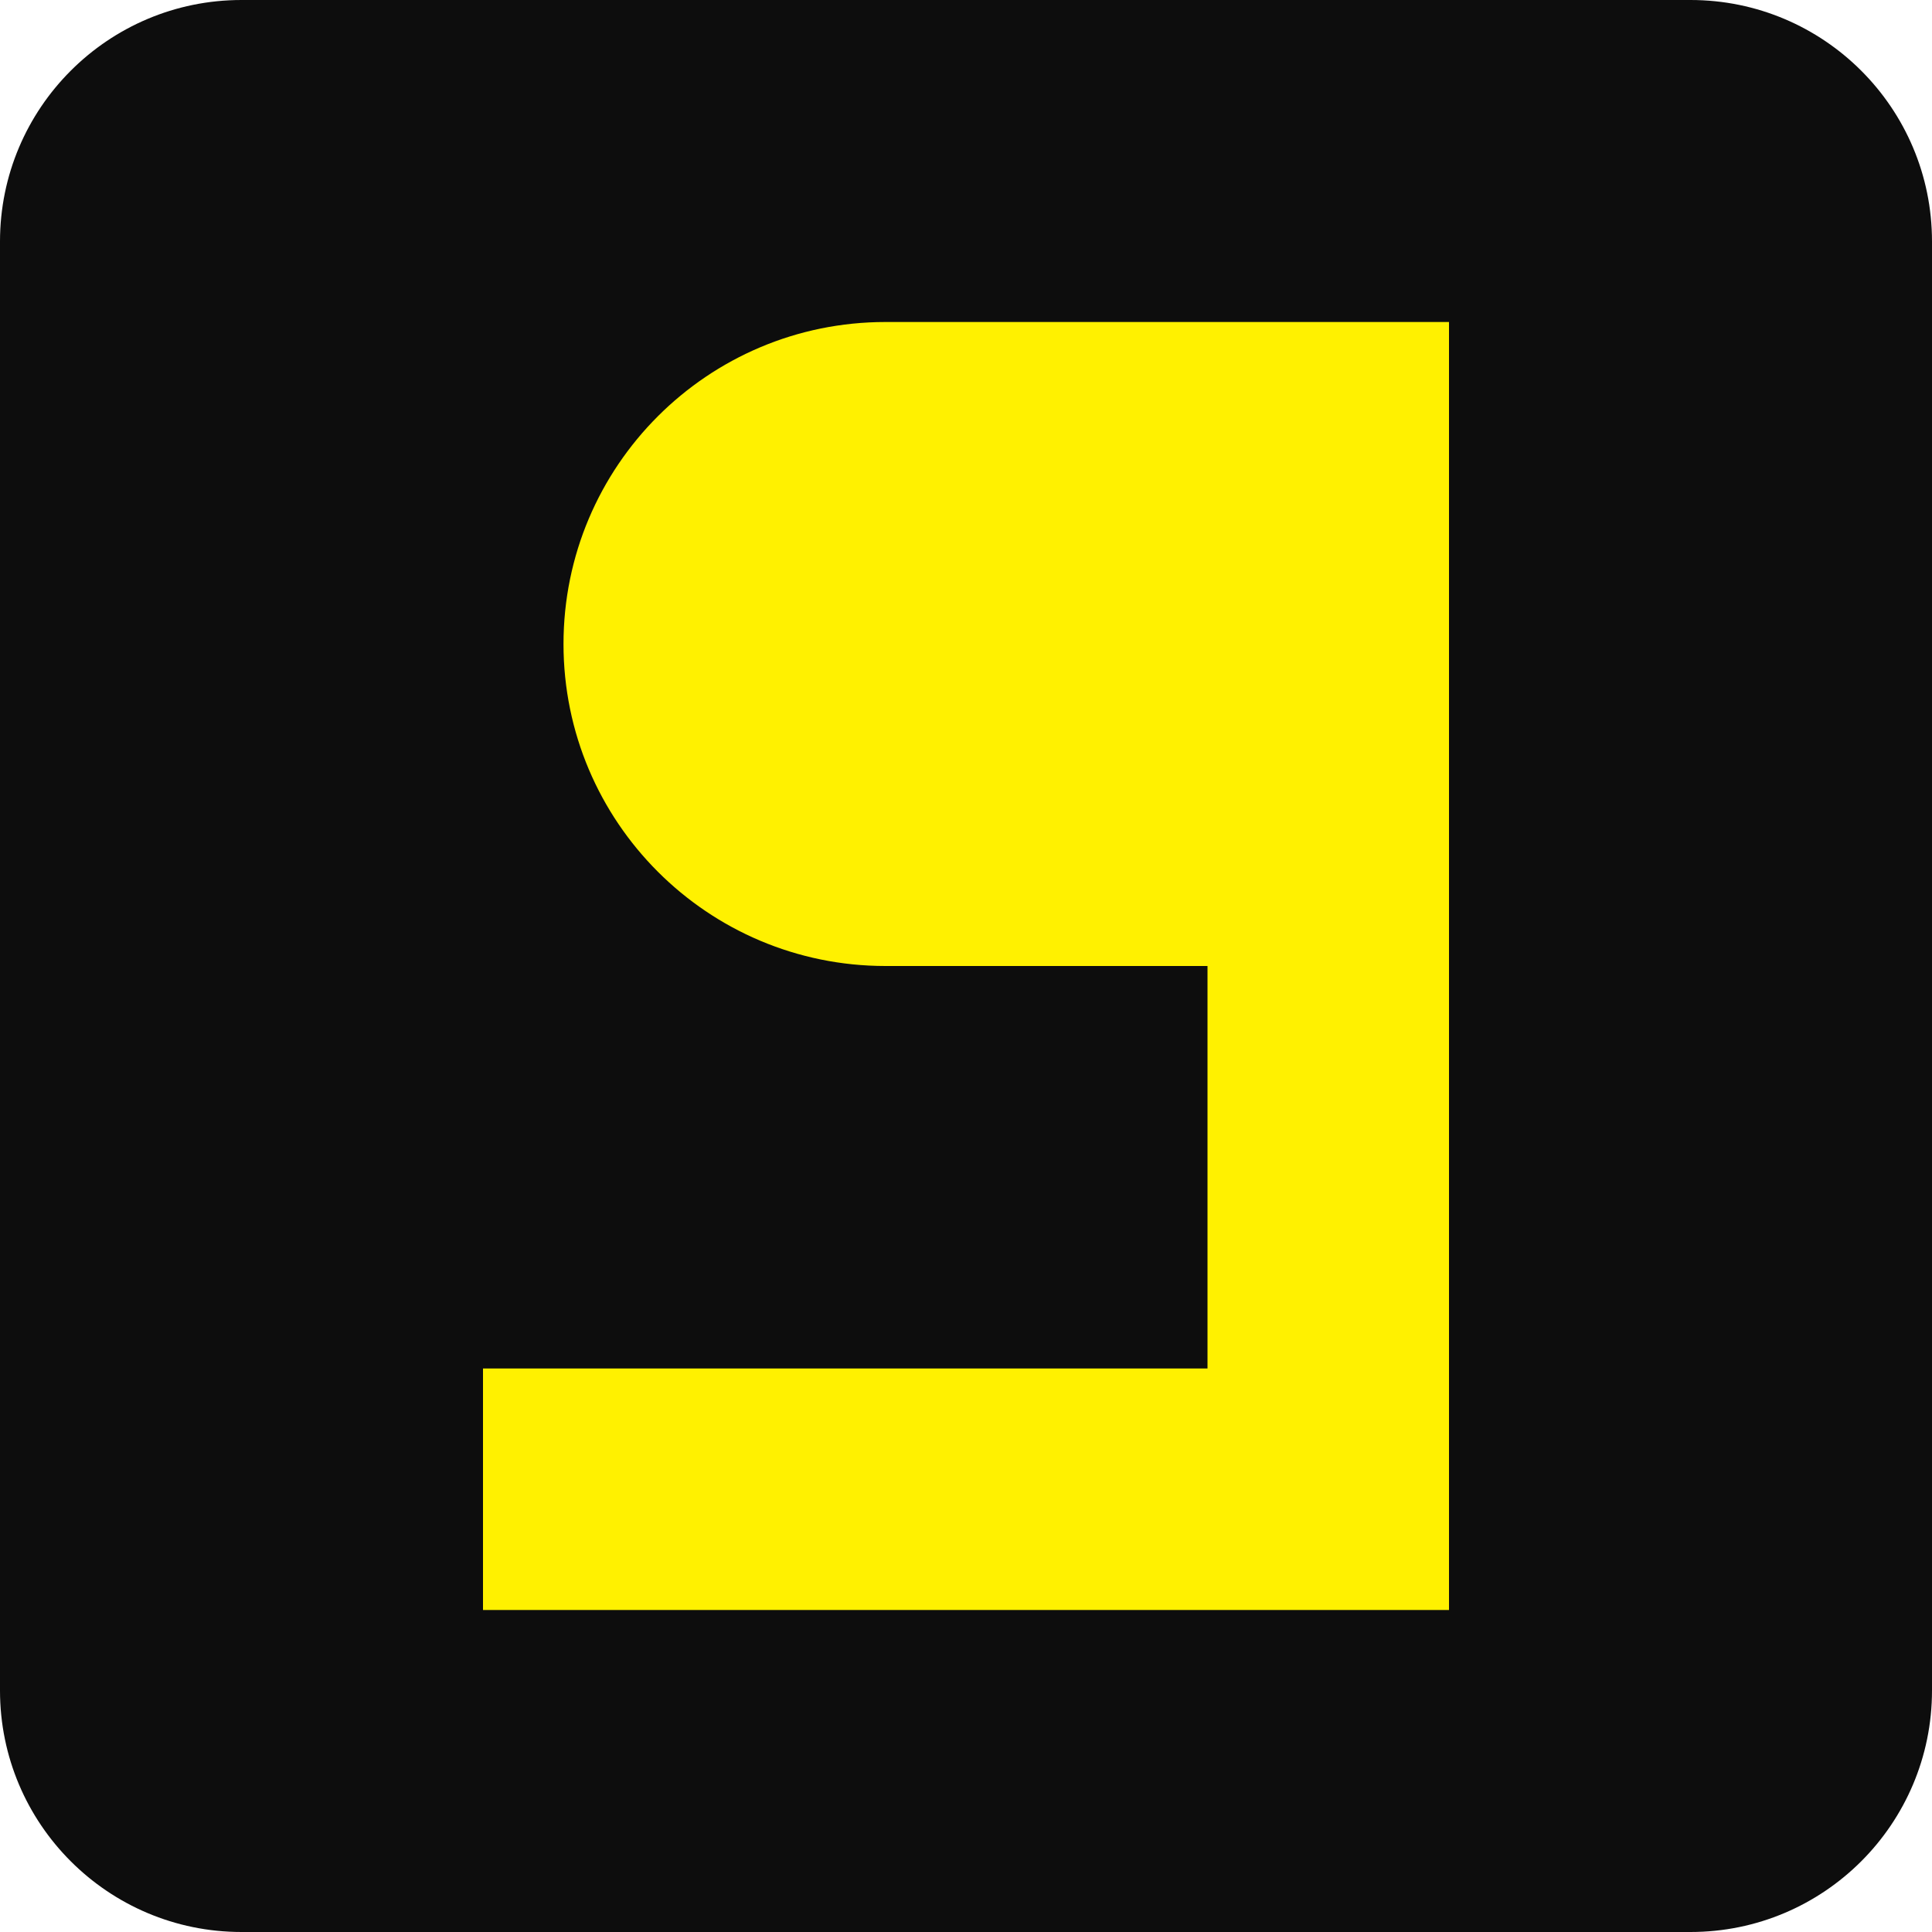
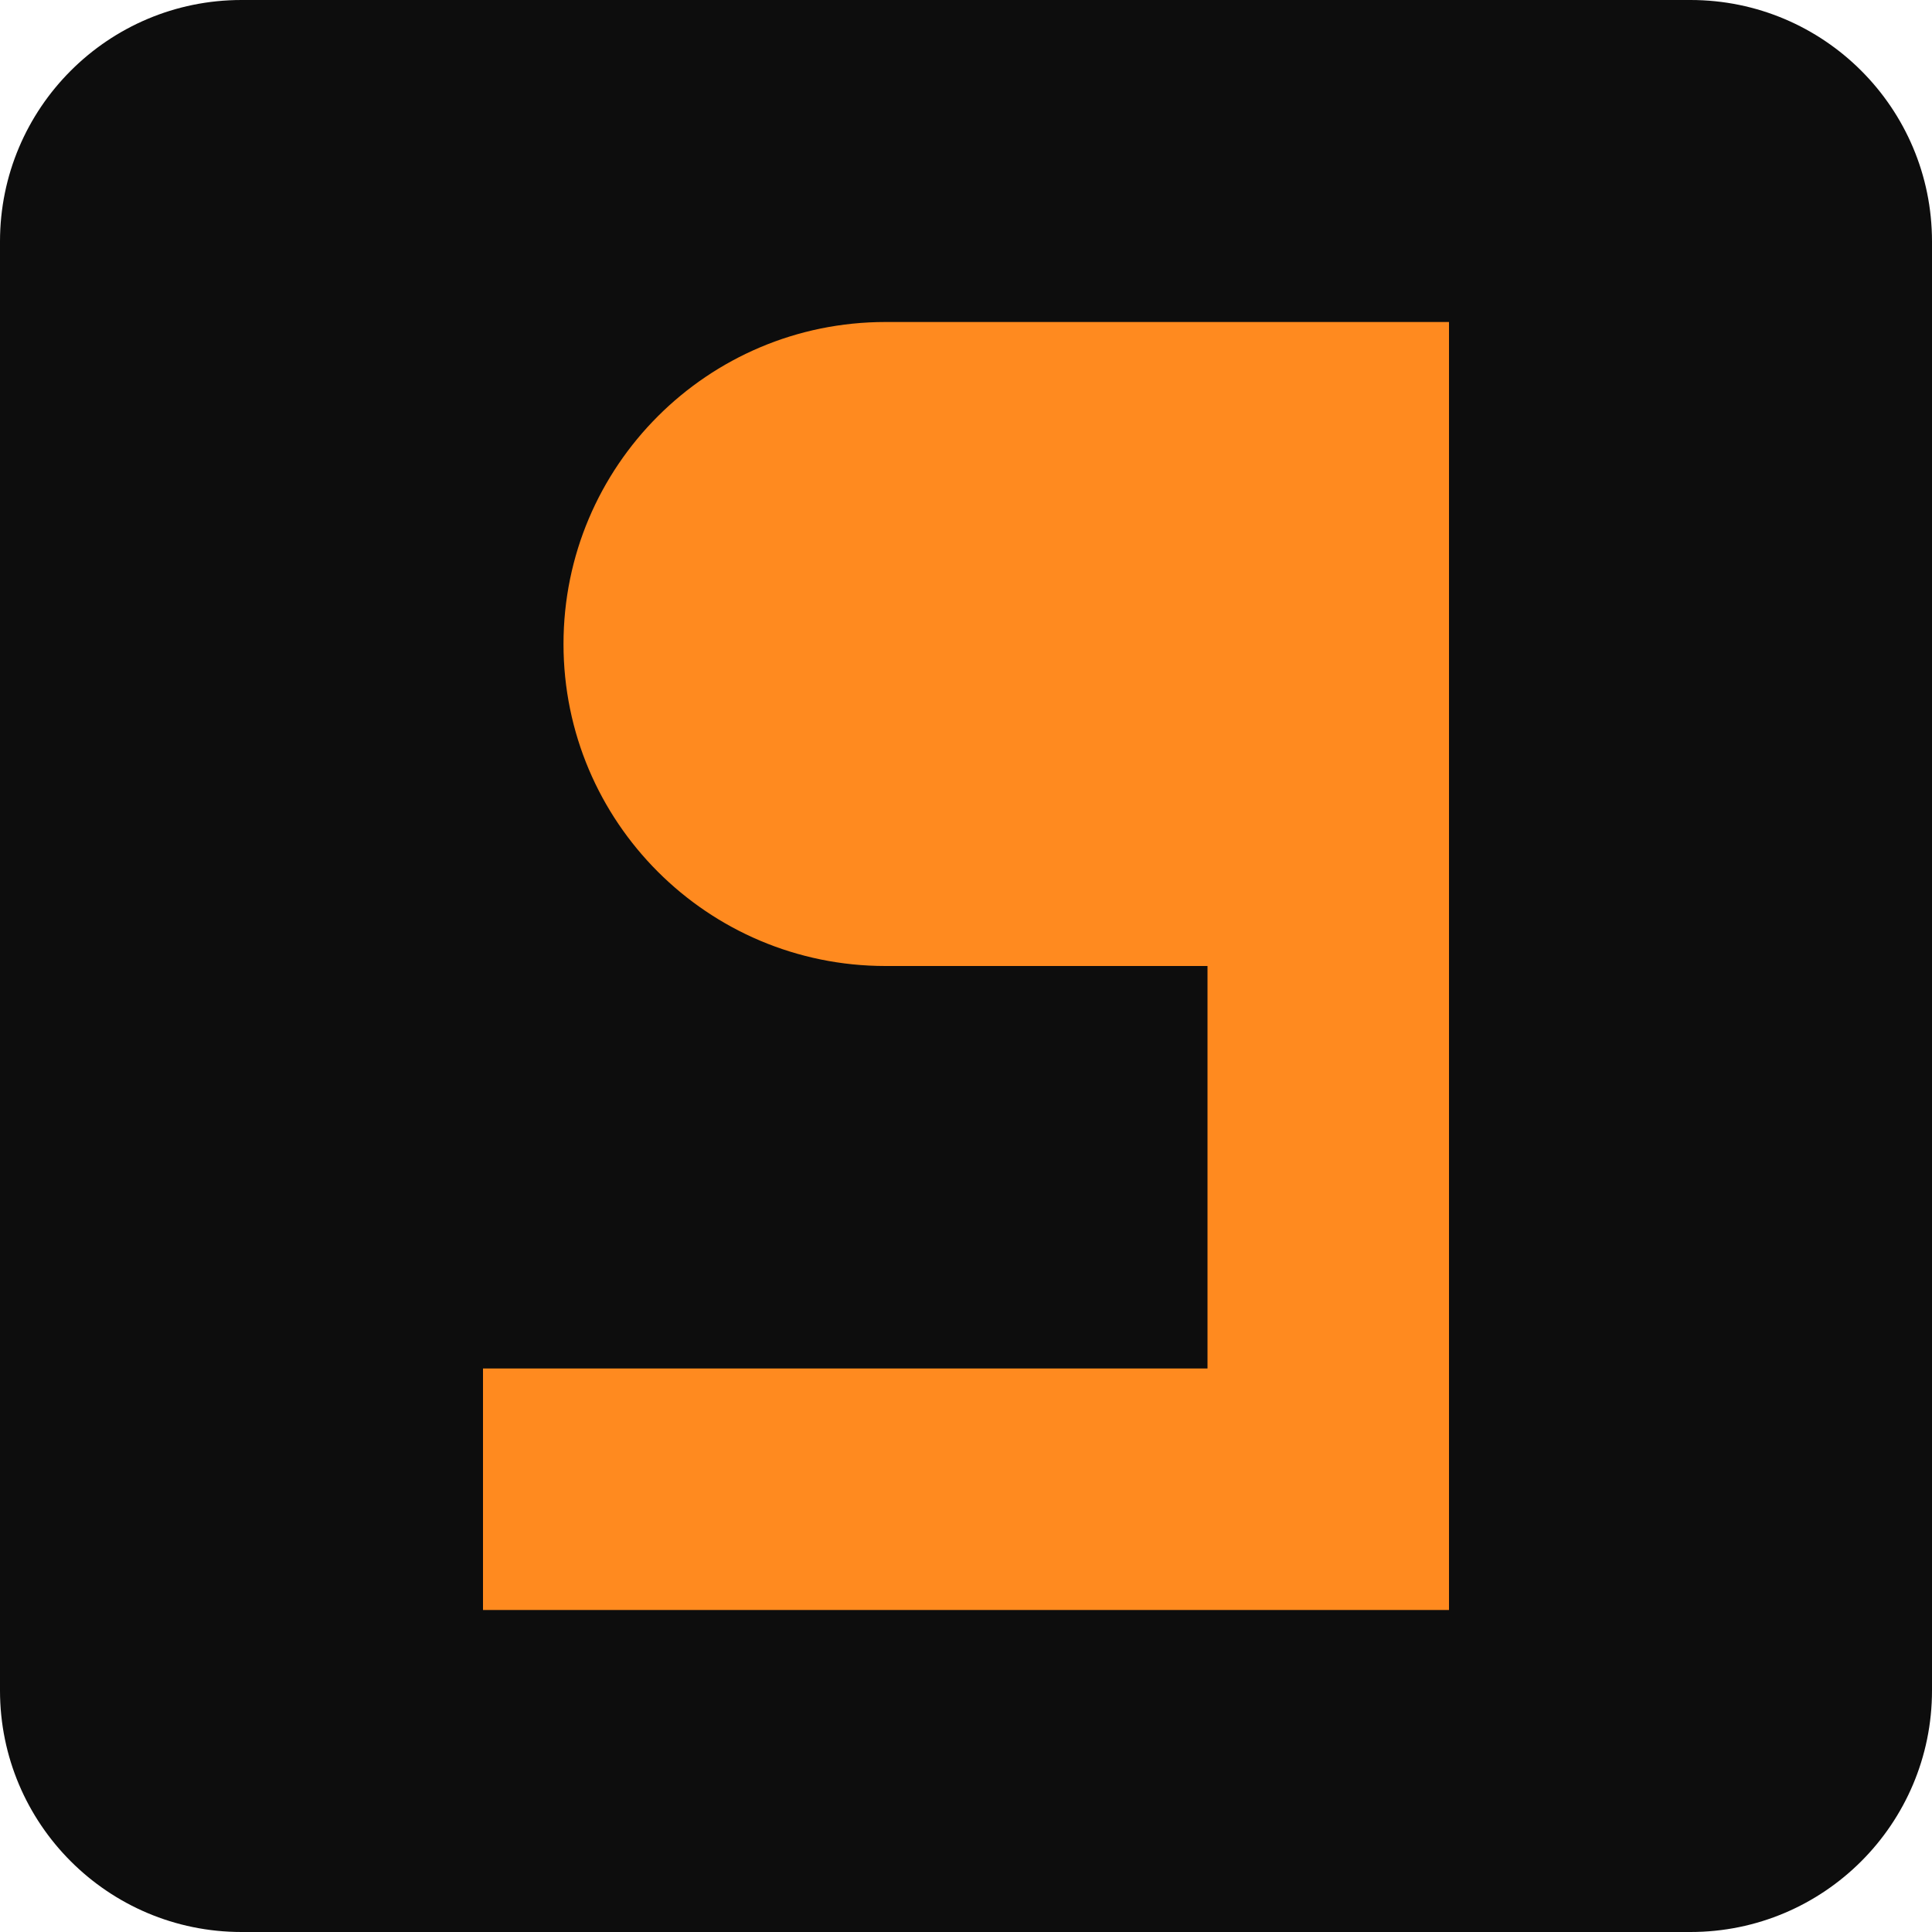
<svg xmlns="http://www.w3.org/2000/svg" viewBox="0 0 24 24" width="512" height="512" role="img" aria-label="gpudb">
  <rect width="24" height="24" rx="3" fill="#0D0D0D" />
-   <path fill="#FFF100" d="M11 4H18V20H6V17H15V12H11A4 4 0 0 1 11 4Z" />
+   <path fill="#FF8A1F" d="M11 4H18V20H6V17H15V12H11A4 4 0 0 1 11 4Z" />
</svg>
